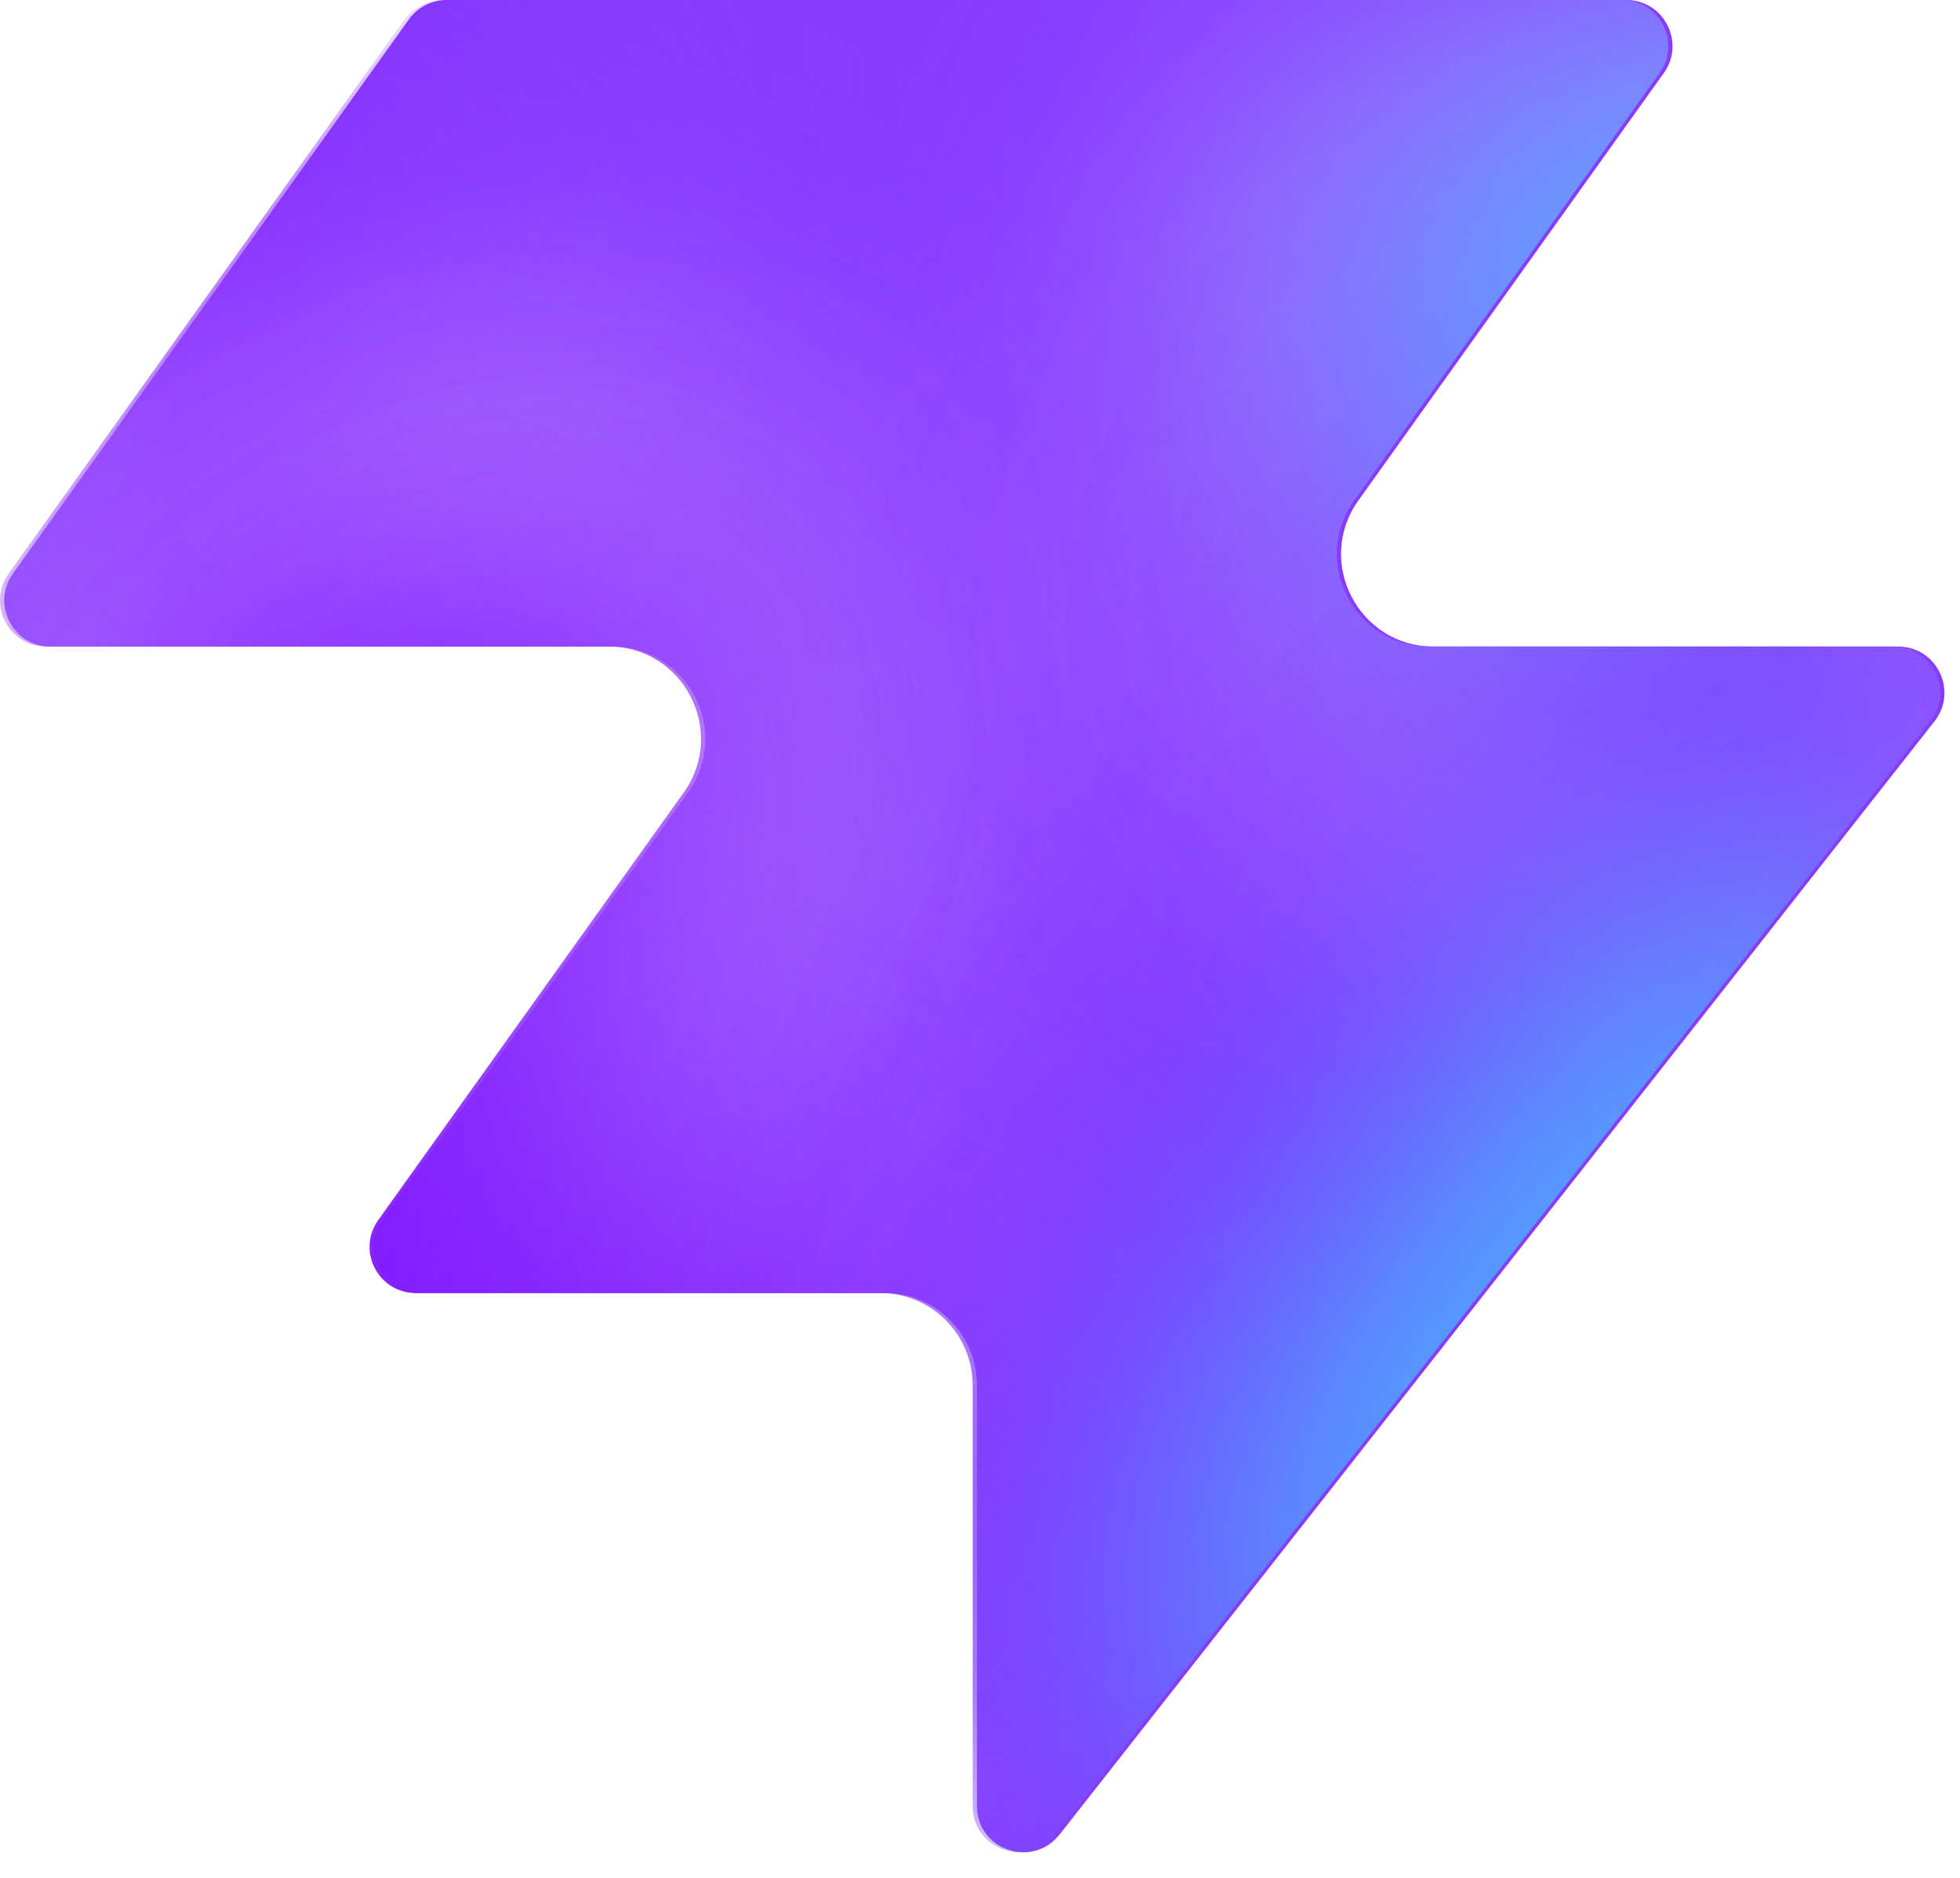
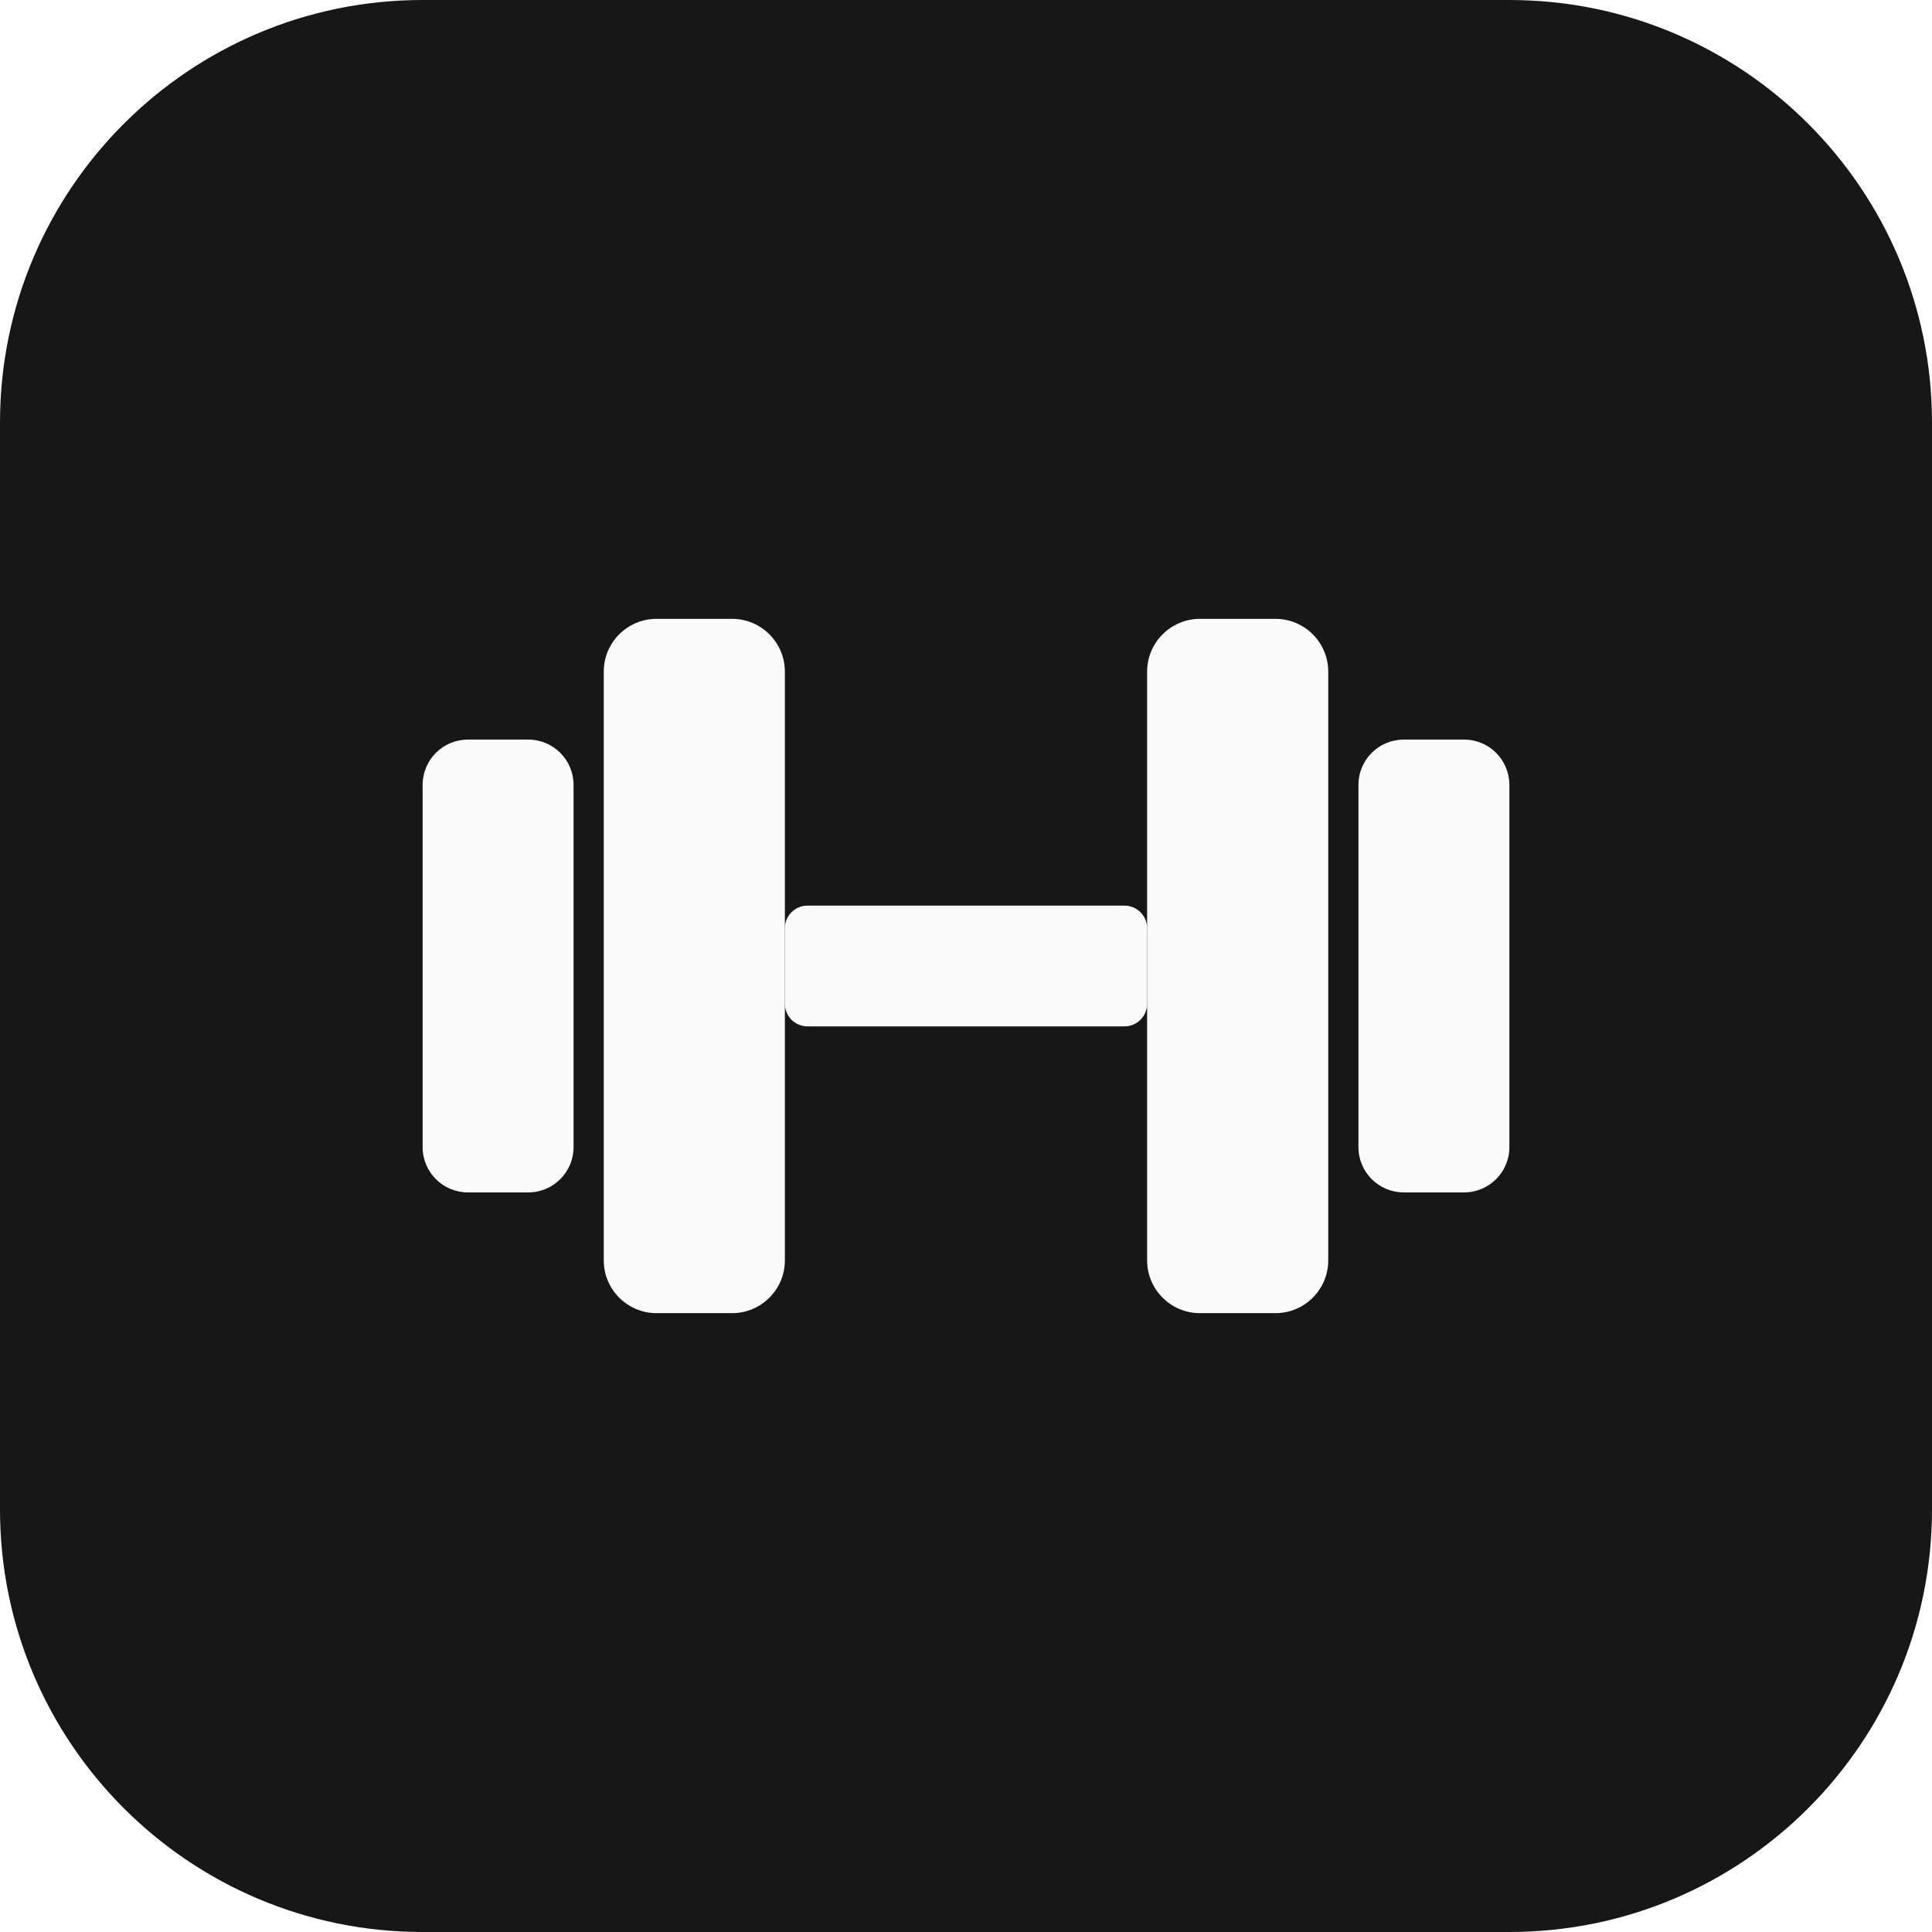
- <svg xmlns="http://www.w3.org/2000/svg" width="48" height="46" fill="none" viewBox="0 0 48 46">
-   <path fill="#863bff" d="M25.946 44.938c-.664.845-2.021.375-2.021-.698V33.937a2.26 2.26 0 0 0-2.262-2.262H10.287c-.92 0-1.456-1.04-.92-1.788l7.48-10.471c1.07-1.497 0-3.578-1.842-3.578H1.237c-.92 0-1.456-1.04-.92-1.788L10.013.474c.214-.297.556-.474.92-.474h28.894c.92 0 1.456 1.04.92 1.788l-7.48 10.471c-1.07 1.498 0 3.579 1.842 3.579h11.377c.943 0 1.473 1.088.89 1.83L25.947 44.94z" style="fill:#863bff;fill:color(display-p3 .525 .23 1);fill-opacity:1" />
-   <mask id="a" width="48" height="46" x="0" y="0" maskUnits="userSpaceOnUse" style="mask-type:alpha">
-     <path fill="#000" d="M25.842 44.938c-.664.844-2.021.375-2.021-.698V33.937a2.26 2.26 0 0 0-2.262-2.262H10.183c-.92 0-1.456-1.04-.92-1.788l7.48-10.471c1.07-1.498 0-3.579-1.842-3.579H1.133c-.92 0-1.456-1.04-.92-1.787L9.91.473c.214-.297.556-.474.92-.474h28.894c.92 0 1.456 1.04.92 1.788l-7.48 10.471c-1.07 1.498 0 3.578 1.842 3.578h11.377c.943 0 1.473 1.088.89 1.832L25.843 44.94z" style="fill:#000;fill-opacity:1" />
-   </mask>
-   <g mask="url(#a)">
-     <g filter="url(#b)">
-       <ellipse cx="5.508" cy="14.704" fill="#ede6ff" rx="5.508" ry="14.704" style="fill:#ede6ff;fill:color(display-p3 .927 .903 1);fill-opacity:1" transform="matrix(.00324 1 1 -.00324 -4.47 31.516)" />
-     </g>
-     <g filter="url(#c)">
-       <ellipse cx="10.399" cy="29.851" fill="#ede6ff" rx="10.399" ry="29.851" style="fill:#ede6ff;fill:color(display-p3 .927 .903 1);fill-opacity:1" transform="matrix(.00324 1 1 -.00324 -39.328 7.883)" />
-     </g>
-     <g filter="url(#d)">
-       <ellipse cx="5.508" cy="30.487" fill="#7e14ff" rx="5.508" ry="30.487" style="fill:#7e14ff;fill:color(display-p3 .492 .077 1);fill-opacity:1" transform="rotate(89.814 -25.913 -14.639)scale(1 -1)" />
-     </g>
-     <g filter="url(#e)">
-       <ellipse cx="5.508" cy="30.599" fill="#7e14ff" rx="5.508" ry="30.599" style="fill:#7e14ff;fill:color(display-p3 .492 .077 1);fill-opacity:1" transform="rotate(89.814 -32.644 -3.334)scale(1 -1)" />
-     </g>
-     <g filter="url(#f)">
-       <ellipse cx="5.508" cy="30.599" fill="#7e14ff" rx="5.508" ry="30.599" style="fill:#7e14ff;fill:color(display-p3 .492 .077 1);fill-opacity:1" transform="matrix(.00324 1 1 -.00324 -34.34 30.47)" />
-     </g>
-     <g filter="url(#g)">
-       <ellipse cx="14.072" cy="22.078" fill="#ede6ff" rx="14.072" ry="22.078" style="fill:#ede6ff;fill:color(display-p3 .927 .903 1);fill-opacity:1" transform="rotate(93.35 24.506 48.493)scale(-1 1)" />
-     </g>
-     <g filter="url(#h)">
-       <ellipse cx="3.47" cy="21.501" fill="#7e14ff" rx="3.47" ry="21.501" style="fill:#7e14ff;fill:color(display-p3 .492 .077 1);fill-opacity:1" transform="rotate(89.009 28.708 47.59)scale(-1 1)" />
-     </g>
-     <g filter="url(#i)">
-       <ellipse cx="3.47" cy="21.501" fill="#7e14ff" rx="3.47" ry="21.501" style="fill:#7e14ff;fill:color(display-p3 .492 .077 1);fill-opacity:1" transform="rotate(89.009 28.708 47.59)scale(-1 1)" />
-     </g>
-     <g filter="url(#j)">
-       <ellipse cx=".387" cy="8.972" fill="#7e14ff" rx="4.407" ry="29.108" style="fill:#7e14ff;fill:color(display-p3 .492 .077 1);fill-opacity:1" transform="rotate(39.51 .387 8.972)" />
-     </g>
-     <g filter="url(#k)">
-       <ellipse cx="47.523" cy="-6.092" fill="#7e14ff" rx="4.407" ry="29.108" style="fill:#7e14ff;fill:color(display-p3 .492 .077 1);fill-opacity:1" transform="rotate(37.892 47.523 -6.092)" />
-     </g>
-     <g filter="url(#l)">
-       <ellipse cx="41.412" cy="6.333" fill="#47bfff" rx="5.971" ry="9.665" style="fill:#47bfff;fill:color(display-p3 .28 .748 1);fill-opacity:1" transform="rotate(37.892 41.412 6.333)" />
-     </g>
-     <g filter="url(#m)">
-       <ellipse cx="-1.879" cy="38.332" fill="#7e14ff" rx="4.407" ry="29.108" style="fill:#7e14ff;fill:color(display-p3 .492 .077 1);fill-opacity:1" transform="rotate(37.892 -1.88 38.332)" />
-     </g>
-     <g filter="url(#n)">
-       <ellipse cx="-1.879" cy="38.332" fill="#7e14ff" rx="4.407" ry="29.108" style="fill:#7e14ff;fill:color(display-p3 .492 .077 1);fill-opacity:1" transform="rotate(37.892 -1.88 38.332)" />
-     </g>
-     <g filter="url(#o)">
-       <ellipse cx="35.651" cy="29.907" fill="#7e14ff" rx="4.407" ry="29.108" style="fill:#7e14ff;fill:color(display-p3 .492 .077 1);fill-opacity:1" transform="rotate(37.892 35.651 29.907)" />
-     </g>
-     <g filter="url(#p)">
-       <ellipse cx="38.418" cy="32.4" fill="#47bfff" rx="5.971" ry="15.297" style="fill:#47bfff;fill:color(display-p3 .28 .748 1);fill-opacity:1" transform="rotate(37.892 38.418 32.4)" />
-     </g>
+ <svg xmlns="http://www.w3.org/2000/svg" viewBox="0 0 512 512">
+   <rect width="512" height="512" rx="112" fill="#171717" />
+   <g fill="#fafafa">
+     <rect x="112" y="196" width="40" height="120" rx="12" />
+     <rect x="160" y="164" width="48" height="184" rx="14" />
+     <rect x="208" y="240" width="96" height="32" rx="6" />
+     <rect x="304" y="164" width="48" height="184" rx="14" />
+     <rect x="360" y="196" width="40" height="120" rx="12" />
  </g>
-   <defs>
-     <filter id="b" width="60.045" height="41.654" x="-19.77" y="16.149" color-interpolation-filters="sRGB" filterUnits="userSpaceOnUse">
-       <feFlood flood-opacity="0" result="BackgroundImageFix" />
-       <feBlend in="SourceGraphic" in2="BackgroundImageFix" result="shape" />
-       <feGaussianBlur result="effect1_foregroundBlur_2002_17158" stdDeviation="7.659" />
-     </filter>
-     <filter id="c" width="90.34" height="51.437" x="-54.613" y="-7.533" color-interpolation-filters="sRGB" filterUnits="userSpaceOnUse">
-       <feFlood flood-opacity="0" result="BackgroundImageFix" />
-       <feBlend in="SourceGraphic" in2="BackgroundImageFix" result="shape" />
-       <feGaussianBlur result="effect1_foregroundBlur_2002_17158" stdDeviation="7.659" />
-     </filter>
-     <filter id="d" width="79.355" height="29.4" x="-49.64" y="2.03" color-interpolation-filters="sRGB" filterUnits="userSpaceOnUse">
-       <feFlood flood-opacity="0" result="BackgroundImageFix" />
-       <feBlend in="SourceGraphic" in2="BackgroundImageFix" result="shape" />
-       <feGaussianBlur result="effect1_foregroundBlur_2002_17158" stdDeviation="4.596" />
-     </filter>
-     <filter id="e" width="79.579" height="29.4" x="-45.045" y="20.029" color-interpolation-filters="sRGB" filterUnits="userSpaceOnUse">
-       <feFlood flood-opacity="0" result="BackgroundImageFix" />
-       <feBlend in="SourceGraphic" in2="BackgroundImageFix" result="shape" />
-       <feGaussianBlur result="effect1_foregroundBlur_2002_17158" stdDeviation="4.596" />
-     </filter>
-     <filter id="f" width="79.579" height="29.4" x="-43.513" y="21.178" color-interpolation-filters="sRGB" filterUnits="userSpaceOnUse">
-       <feFlood flood-opacity="0" result="BackgroundImageFix" />
-       <feBlend in="SourceGraphic" in2="BackgroundImageFix" result="shape" />
-       <feGaussianBlur result="effect1_foregroundBlur_2002_17158" stdDeviation="4.596" />
-     </filter>
-     <filter id="g" width="74.749" height="58.852" x="15.756" y="-17.901" color-interpolation-filters="sRGB" filterUnits="userSpaceOnUse">
-       <feFlood flood-opacity="0" result="BackgroundImageFix" />
-       <feBlend in="SourceGraphic" in2="BackgroundImageFix" result="shape" />
-       <feGaussianBlur result="effect1_foregroundBlur_2002_17158" stdDeviation="7.659" />
-     </filter>
-     <filter id="h" width="61.377" height="25.362" x="23.548" y="2.284" color-interpolation-filters="sRGB" filterUnits="userSpaceOnUse">
-       <feFlood flood-opacity="0" result="BackgroundImageFix" />
-       <feBlend in="SourceGraphic" in2="BackgroundImageFix" result="shape" />
-       <feGaussianBlur result="effect1_foregroundBlur_2002_17158" stdDeviation="4.596" />
-     </filter>
-     <filter id="i" width="61.377" height="25.362" x="23.548" y="2.284" color-interpolation-filters="sRGB" filterUnits="userSpaceOnUse">
-       <feFlood flood-opacity="0" result="BackgroundImageFix" />
-       <feBlend in="SourceGraphic" in2="BackgroundImageFix" result="shape" />
-       <feGaussianBlur result="effect1_foregroundBlur_2002_17158" stdDeviation="4.596" />
-     </filter>
-     <filter id="j" width="56.045" height="63.649" x="-27.636" y="-22.853" color-interpolation-filters="sRGB" filterUnits="userSpaceOnUse">
-       <feFlood flood-opacity="0" result="BackgroundImageFix" />
-       <feBlend in="SourceGraphic" in2="BackgroundImageFix" result="shape" />
-       <feGaussianBlur result="effect1_foregroundBlur_2002_17158" stdDeviation="4.596" />
-     </filter>
-     <filter id="k" width="54.814" height="64.646" x="20.116" y="-38.415" color-interpolation-filters="sRGB" filterUnits="userSpaceOnUse">
-       <feFlood flood-opacity="0" result="BackgroundImageFix" />
-       <feBlend in="SourceGraphic" in2="BackgroundImageFix" result="shape" />
-       <feGaussianBlur result="effect1_foregroundBlur_2002_17158" stdDeviation="4.596" />
-     </filter>
-     <filter id="l" width="33.541" height="35.313" x="24.641" y="-11.323" color-interpolation-filters="sRGB" filterUnits="userSpaceOnUse">
-       <feFlood flood-opacity="0" result="BackgroundImageFix" />
-       <feBlend in="SourceGraphic" in2="BackgroundImageFix" result="shape" />
-       <feGaussianBlur result="effect1_foregroundBlur_2002_17158" stdDeviation="4.596" />
-     </filter>
-     <filter id="m" width="54.814" height="64.646" x="-29.286" y="6.009" color-interpolation-filters="sRGB" filterUnits="userSpaceOnUse">
-       <feFlood flood-opacity="0" result="BackgroundImageFix" />
-       <feBlend in="SourceGraphic" in2="BackgroundImageFix" result="shape" />
-       <feGaussianBlur result="effect1_foregroundBlur_2002_17158" stdDeviation="4.596" />
-     </filter>
-     <filter id="n" width="54.814" height="64.646" x="-29.286" y="6.009" color-interpolation-filters="sRGB" filterUnits="userSpaceOnUse">
-       <feFlood flood-opacity="0" result="BackgroundImageFix" />
-       <feBlend in="SourceGraphic" in2="BackgroundImageFix" result="shape" />
-       <feGaussianBlur result="effect1_foregroundBlur_2002_17158" stdDeviation="4.596" />
-     </filter>
-     <filter id="o" width="54.814" height="64.646" x="8.244" y="-2.416" color-interpolation-filters="sRGB" filterUnits="userSpaceOnUse">
-       <feFlood flood-opacity="0" result="BackgroundImageFix" />
-       <feBlend in="SourceGraphic" in2="BackgroundImageFix" result="shape" />
-       <feGaussianBlur result="effect1_foregroundBlur_2002_17158" stdDeviation="4.596" />
-     </filter>
-     <filter id="p" width="39.409" height="43.623" x="18.713" y="10.588" color-interpolation-filters="sRGB" filterUnits="userSpaceOnUse">
-       <feFlood flood-opacity="0" result="BackgroundImageFix" />
-       <feBlend in="SourceGraphic" in2="BackgroundImageFix" result="shape" />
-       <feGaussianBlur result="effect1_foregroundBlur_2002_17158" stdDeviation="4.596" />
-     </filter>
-   </defs>
</svg>
